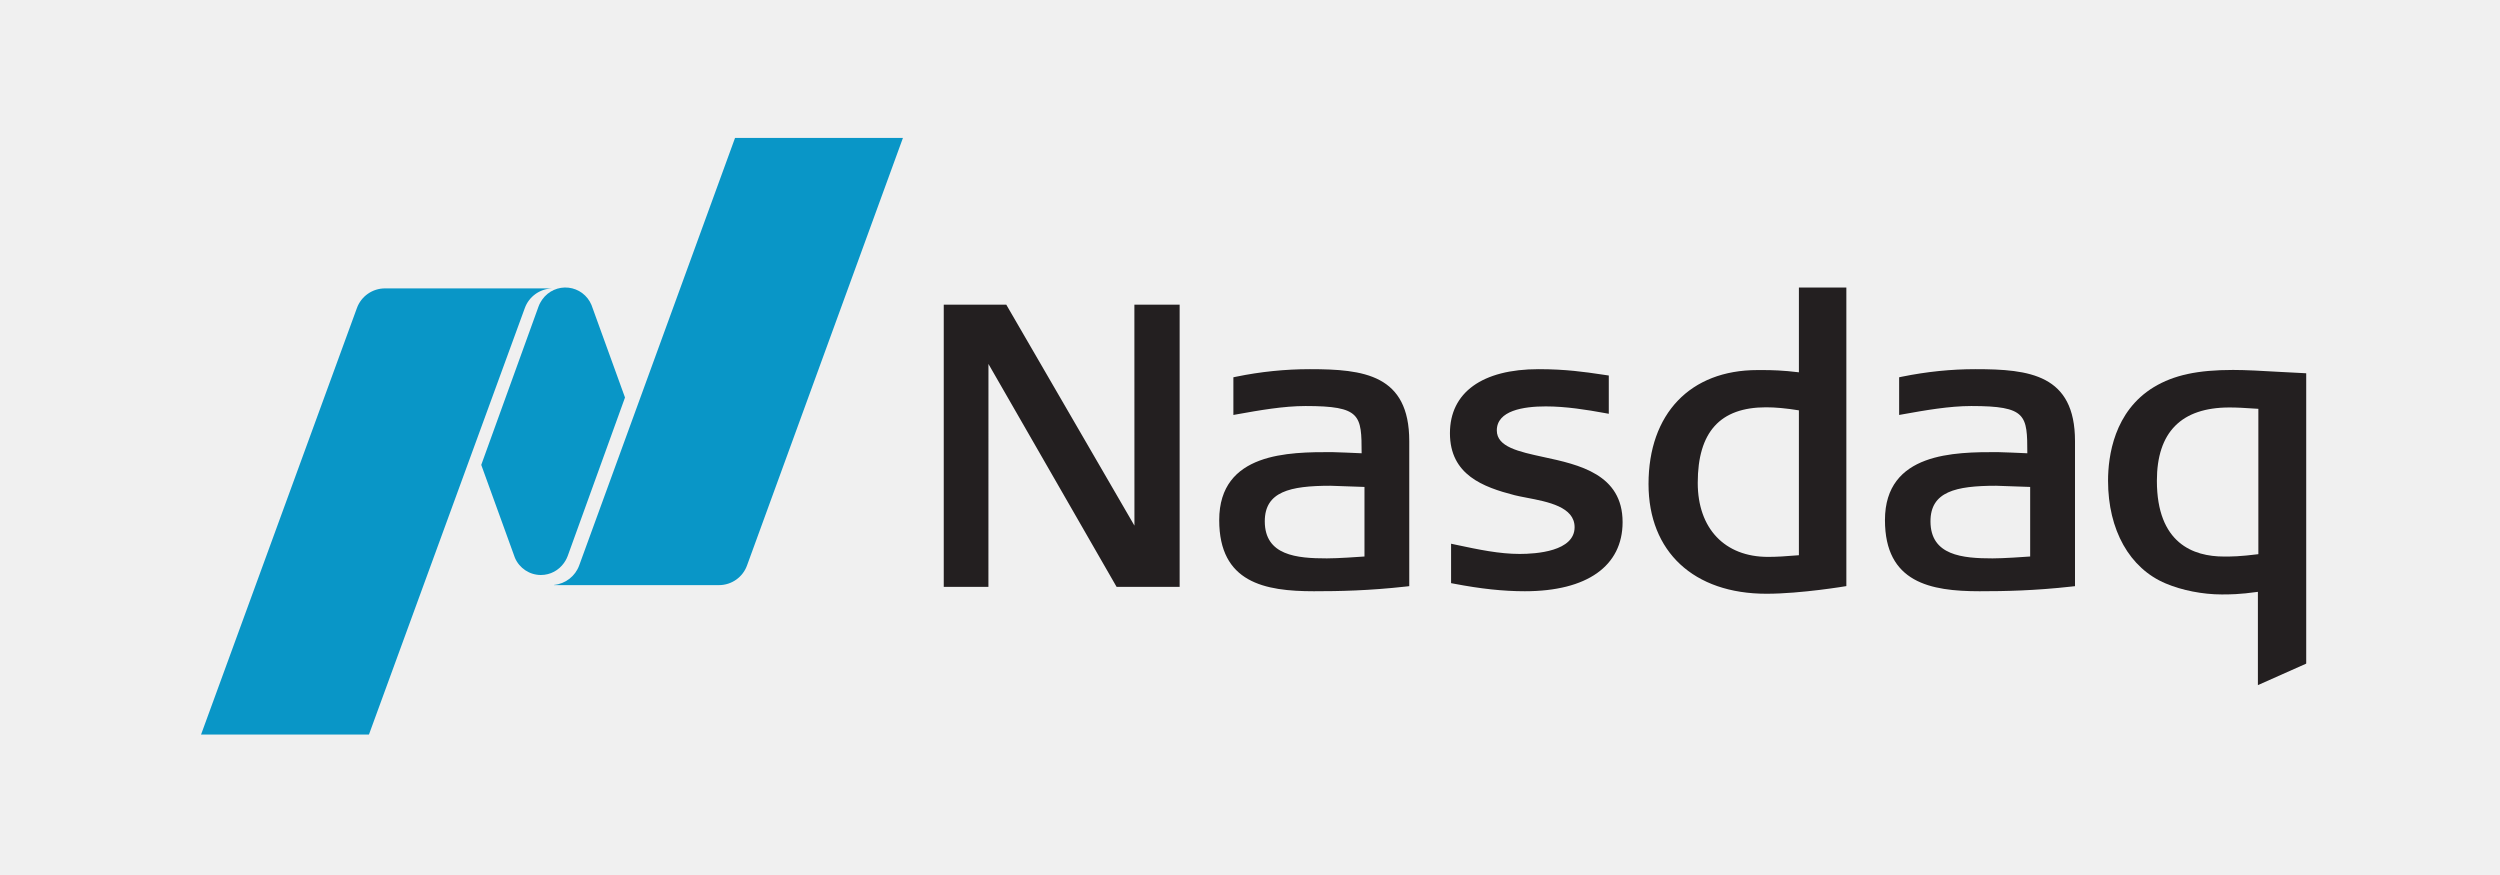
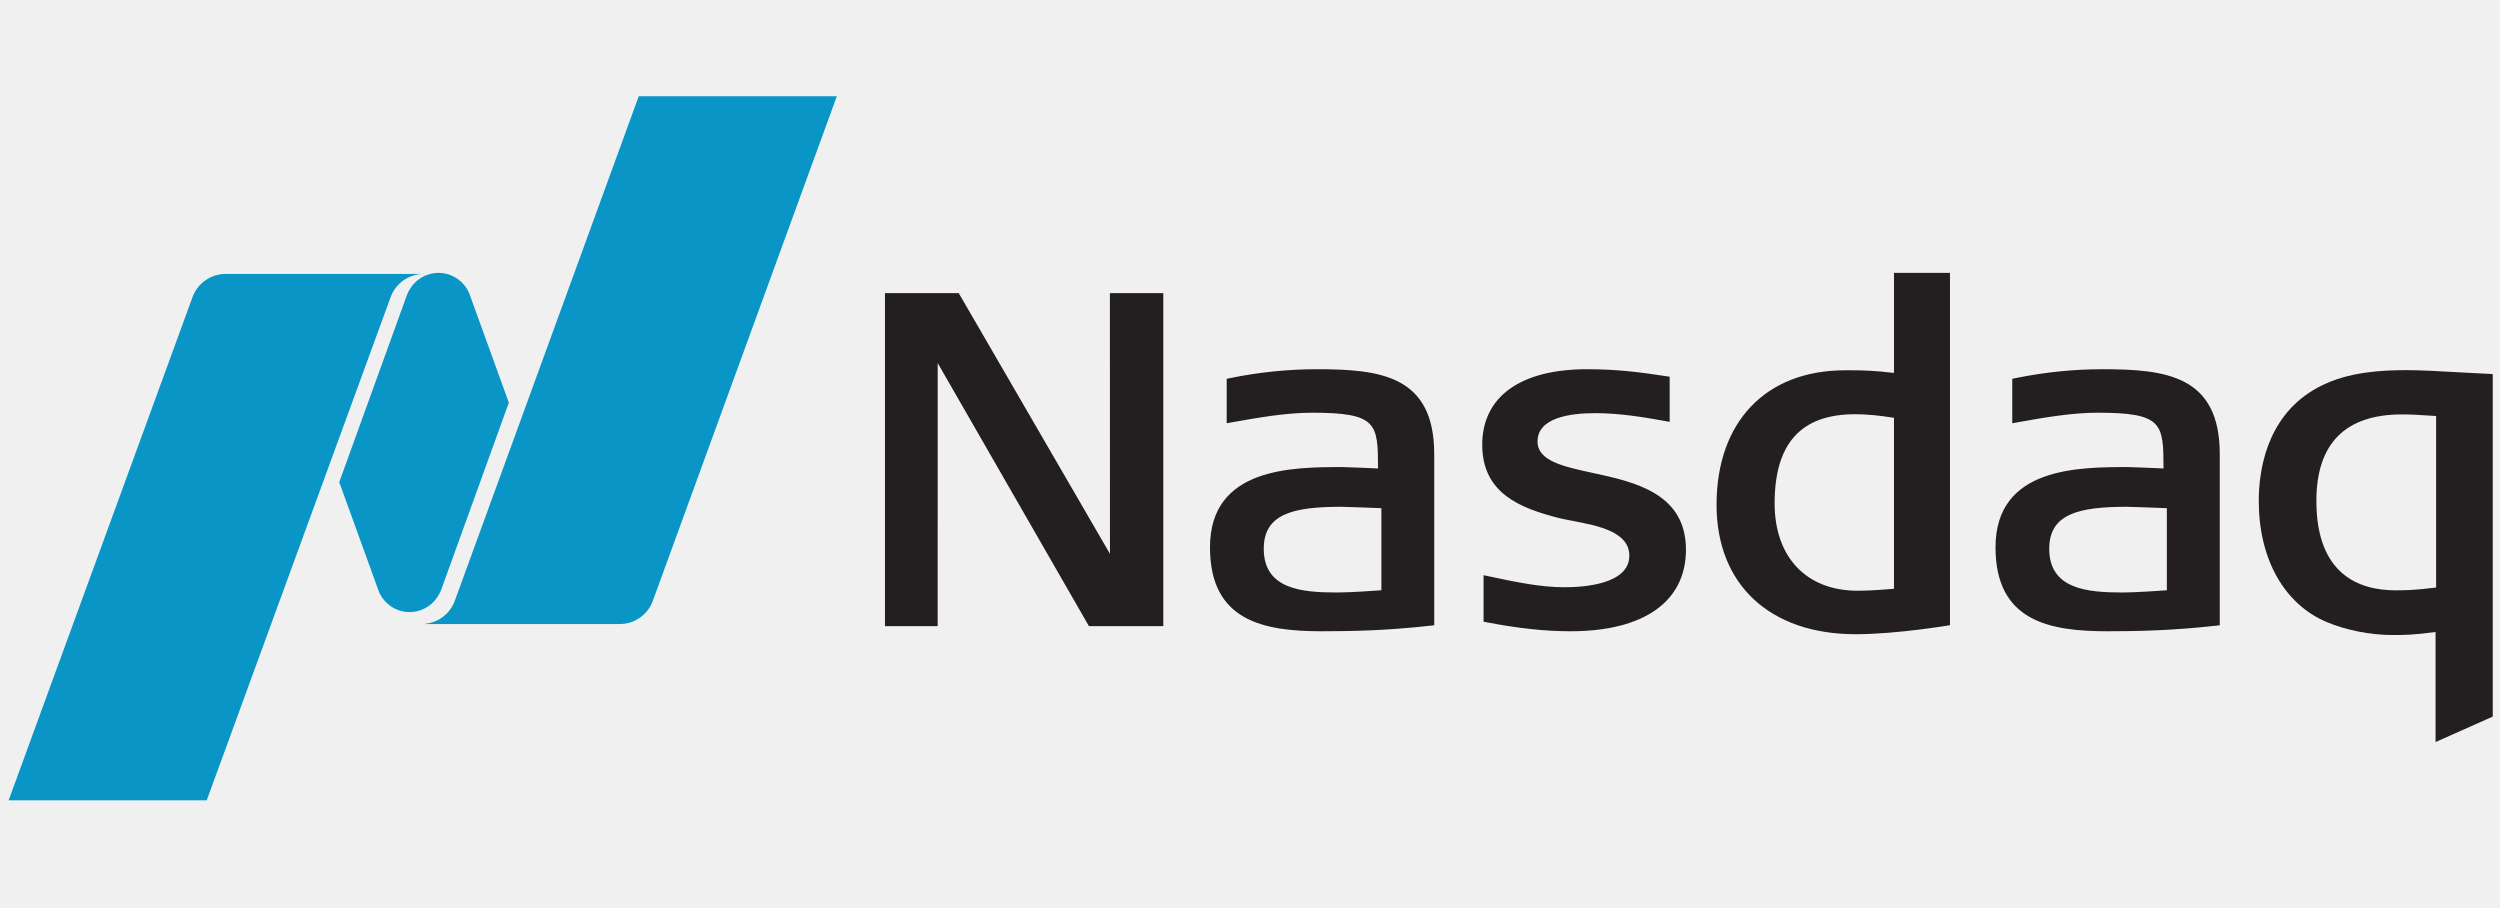
- <svg xmlns="http://www.w3.org/2000/svg" xmlns:xlink="http://www.w3.org/1999/xlink" width="400px" height="140px" viewBox="0 0 400 140" version="1.1">
-   <defs>
-     <polygon id="path-1" points="0 0 33.033 0 33.033 53 0 53" />
-     <polygon id="path-3" points="0 0.035 59 0.035 59 71.996 0 71.996" />
-     <polygon id="path-5" points="0 0 59 0 59 73.558 0 73.558" />
-   </defs>
-   <g id="Artboard" stroke="none" stroke-width="1" fill="none" fill-rule="evenodd">
-     <g id="NASDAQ_Logo" transform="translate(30, 22)">
-       <path d="M252.636,73 C240.997,73 233.764,66.28 233.764,55.447 C233.764,44.205 240.438,37.211 251.184,37.211 L252.086,37.211 C253.434,37.211 255.29,37.254 257.825,37.57 L257.825,24 L265.416,24 L265.416,71.777 C265.416,71.777 258.204,73 252.636,73 M252.568,43.168 C245.214,43.168 241.639,47.125 241.639,55.259 C241.639,62.562 245.953,67.102 252.884,67.102 C254.217,67.102 255.743,67.014 257.823,66.836 L257.823,43.655 C255.745,43.322 254.069,43.168 252.568,43.168 M148.658,71.904 L128.153,36.235 L128.147,71.904 L121,71.904 L121,26.749 L131.005,26.749 L151.51,62.1 L151.502,26.749 L158.743,26.749 L158.743,71.904 L148.658,71.904 Z M213.974,72.599 C210.521,72.599 206.922,72.213 202.636,71.391 L202.172,71.303 L202.172,64.995 L202.849,65.14 C206.629,65.944 209.893,66.63 213.158,66.63 C215.795,66.63 221.936,66.218 221.936,62.35 C221.936,59.106 217.692,58.29 214.284,57.639 L214.068,57.595 C213.431,57.477 212.83,57.356 212.325,57.229 C207.324,55.936 201.99,53.992 201.99,47.313 C201.99,40.799 207.161,37.066 216.182,37.066 C220.511,37.066 223.654,37.526 226.18,37.903 L227.407,38.083 L227.407,44.205 L226.754,44.087 C223.895,43.563 220.544,43.024 217.323,43.024 C213.741,43.024 209.49,43.692 209.49,46.868 C209.49,49.505 212.969,50.259 216.997,51.134 C222.631,52.348 229.615,53.873 229.615,61.536 C229.615,68.566 223.92,72.599 213.974,72.599 M286.726,72.599 C278.869,72.599 271.593,71.218 271.593,61.219 C271.593,50.336 282.845,50.336 289.572,50.336 C290.24,50.336 293.402,50.483 294.372,50.524 C294.363,44.42 294.286,42.964 285.405,42.964 C281.884,42.964 277.974,43.657 274.522,44.275 L273.862,44.393 L273.862,38.366 L274.306,38.271 C278.309,37.46 282.168,37.066 286.102,37.066 C294.708,37.066 302,37.93 302,48.573 L302,71.786 L301.477,71.845 C295.515,72.511 290.783,72.599 286.728,72.599 M289.382,55.721 C282.896,55.721 278.876,56.673 278.876,61.407 C278.876,66.887 284.004,67.341 288.815,67.341 C290.609,67.341 293.84,67.11 294.827,67.04 L294.827,55.91 C293.437,55.851 289.82,55.721 289.382,55.721 M180.216,72.599 C172.348,72.599 165.074,71.218 165.074,61.219 C165.074,50.336 176.326,50.336 183.05,50.336 C183.721,50.336 186.889,50.483 187.861,50.524 C187.852,44.42 187.767,42.964 178.885,42.964 C175.362,42.964 171.453,43.657 168,44.275 L167.341,44.393 L167.341,38.366 L167.796,38.271 C171.673,37.472 175.623,37.068 179.582,37.066 C188.187,37.066 195.481,37.93 195.481,48.573 L195.481,71.786 L194.955,71.845 C188.996,72.511 184.262,72.599 180.216,72.599 M182.861,55.721 C176.376,55.721 172.365,56.673 172.365,61.407 C172.365,66.887 177.484,67.341 182.296,67.341 C184.099,67.341 187.329,67.11 188.316,67.04 L188.316,55.91 C186.916,55.851 183.301,55.721 182.863,55.721" id="Shape" fill="#231F20" fill-rule="nonzero" />
-       <g id="Clipped" transform="translate(306, 35)">
-         <mask id="mask-2" fill="white">
-           <use xlink:href="#path-1" />
-         </mask>
-         <g id="a" />
-         <path d="M25.263,52.62 L25.263,37.696 C22.302,38.111 20.73,38.111 19.459,38.111 C16.452,38.111 13.113,37.456 10.528,36.36 C4.739,33.942 1.288,27.803 1.288,19.926 C1.288,15.995 2.242,8.807 8.622,4.933 C11.825,3.012 15.603,2.191 21.288,2.191 C23.322,2.191 26.069,2.345 28.723,2.5 L33.033,2.725 L33.033,49.162 L25.263,52.62 Z M20.721,8.195 C13.009,8.193 9.101,12.146 9.101,19.926 C9.101,29.943 14.931,32.047 19.833,32.047 C21.027,32.047 22.367,32.047 25.337,31.668 L25.337,8.412 C23.012,8.257 21.937,8.195 20.719,8.195 L20.721,8.195 Z" id="Shape" fill="#231F20" fill-rule="nonzero" mask="url(#mask-2)" />
-       </g>
-       <g id="Clipped" transform="translate(57, 0)">
-         <mask id="mask-4" fill="white">
-           <use xlink:href="#path-3" />
-         </mask>
-         <g id="c" />
-         <path d="M30.619,0.035 L5.668,68.474 C5.039,70.194 3.481,71.403 1.656,71.588 L1.656,71.62 L28.032,71.62 C30.097,71.62 31.864,70.309 32.522,68.477 L57.481,0.035 L30.619,0.035 Z" id="Path" fill="#0996C7" fill-rule="nonzero" mask="url(#mask-4)" />
-       </g>
-       <path d="M56.541,70 C58.073,70 59.415,69.234 60.236,68.073 C60.321,67.952 60.621,67.529 60.833,66.954 L70,41.602 L64.637,26.796 C64.001,25.27 62.593,24.21 60.957,24.028 C59.322,23.846 57.717,24.57 56.764,25.92 C56.677,26.041 56.32,26.581 56.167,27.039 L47,52.382 L52.387,67.247 C53.101,68.917 54.734,69.999 56.541,70" id="Path" fill="#0996C7" fill-rule="nonzero" />
-       <g id="Clipped" transform="translate(0, 22)">
-         <mask id="mask-6" fill="white">
-           <use xlink:href="#path-5" />
-         </mask>
-         <g id="e" />
-         <path d="M58.275,2.142 L31.609,2.142 C29.544,2.142 27.776,3.443 27.109,5.28 L2.159,73.556 L29.021,73.556 L53.974,5.282 C54.636,3.466 56.336,2.228 58.275,2.15 L58.275,2.142 Z" id="Path" fill="#0996C7" fill-rule="nonzero" mask="url(#mask-6)" />
-       </g>
-     </g>
+ <svg xmlns="http://www.w3.org/2000/svg" width="339" height="123" viewBox="0 0 339 123" fill="none">
+   <path d="M251.636 86C239.997 86 232.764 79.28 232.764 68.447C232.764 57.205 239.438 50.211 250.184 50.211H251.086C252.434 50.211 254.29 50.254 256.825 50.57V37H264.416V84.777C264.416 84.777 257.203 86 251.636 86ZM251.568 56.168C244.214 56.168 240.639 60.125 240.639 68.259C240.639 75.562 244.953 80.102 251.884 80.102C253.217 80.102 254.743 80.014 256.823 79.836V56.655C254.745 56.322 253.069 56.168 251.568 56.168ZM147.658 84.904L127.153 49.235L127.147 84.904H120V39.749H130.005L150.51 75.1L150.502 39.749H157.743V84.904H147.658ZM212.974 85.599C209.521 85.599 205.922 85.213 201.636 84.391L201.172 84.303V77.995L201.849 78.14C205.629 78.944 208.893 79.63 212.158 79.63C214.795 79.63 220.936 79.218 220.936 75.35C220.936 72.106 216.692 71.29 213.284 70.639L213.068 70.595C212.431 70.477 211.83 70.356 211.325 70.229C206.324 68.936 200.99 66.992 200.99 60.313C200.99 53.799 206.161 50.066 215.182 50.066C219.511 50.066 222.654 50.526 225.18 50.903L226.407 51.083V57.205L225.754 57.087C222.895 56.563 219.544 56.023 216.323 56.023C212.741 56.023 208.49 56.692 208.49 59.868C208.49 62.505 211.969 63.259 215.997 64.134C221.631 65.348 228.615 66.874 228.615 74.536C228.615 81.566 222.92 85.599 212.974 85.599ZM285.726 85.599C277.869 85.599 270.593 84.218 270.593 74.219C270.593 63.336 281.845 63.336 288.572 63.336C289.24 63.336 292.402 63.483 293.372 63.524C293.363 57.42 293.286 55.964 284.405 55.964C280.884 55.964 276.974 56.657 273.522 57.275L272.862 57.394V51.366L273.306 51.272C277.309 50.461 281.168 50.066 285.102 50.066C293.708 50.066 301 50.929 301 61.573V84.786L300.477 84.845C294.515 85.511 289.783 85.599 285.728 85.599H285.726ZM288.382 68.721C281.896 68.721 277.876 69.672 277.876 74.407C277.876 79.887 283.004 80.341 287.815 80.341C289.609 80.341 292.84 80.11 293.827 80.04V68.91C292.437 68.85 288.82 68.721 288.382 68.721ZM179.216 85.599C171.348 85.599 164.074 84.218 164.074 74.219C164.074 63.336 175.326 63.336 182.05 63.336C182.721 63.336 185.889 63.483 186.861 63.524C186.852 57.42 186.767 55.964 177.885 55.964C174.362 55.964 170.453 56.657 167 57.275L166.341 57.394V51.366L166.796 51.272C170.673 50.472 174.623 50.068 178.582 50.066C187.187 50.066 194.481 50.929 194.481 61.573V84.786L193.955 84.845C187.996 85.511 183.262 85.599 179.216 85.599ZM181.861 68.721C175.376 68.721 171.365 69.672 171.365 74.407C171.365 79.887 176.484 80.341 181.296 80.341C183.099 80.341 186.329 80.11 187.316 80.04V68.91C185.916 68.85 182.301 68.721 181.863 68.721" fill="#231F20" />
+   <mask id="mask0_0:1" style="mask-type:alpha" maskUnits="userSpaceOnUse" x="305" y="48" width="34" height="53">
+     <path d="M305 48H338.033V101H305V48Z" fill="white" />
+   </mask>
+   <g mask="url(#mask0_0:1)">
+     <path d="M330.263 100.62V85.696C327.302 86.111 325.73 86.111 324.459 86.111C321.452 86.111 318.113 85.456 315.528 84.36C309.739 81.942 306.288 75.803 306.288 67.926C306.288 63.995 307.242 56.807 313.622 52.933C316.825 51.012 320.603 50.191 326.288 50.191C328.322 50.191 331.069 50.345 333.723 50.5L338.033 50.725V97.162L330.263 100.62ZM325.721 56.195C318.009 56.193 314.101 60.146 314.101 67.926C314.101 77.943 319.931 80.047 324.833 80.047C326.027 80.047 327.367 80.047 330.337 79.668V56.411C328.012 56.257 326.937 56.195 325.719 56.195H325.721Z" fill="#231F20" />
+   </g>
+   <mask id="mask1_0:1" style="mask-type:alpha" maskUnits="userSpaceOnUse" x="56" y="13" width="59" height="72">
+     <path d="M56 13.035H115V84.996H56V13.035Z" fill="white" />
+   </mask>
+   <g mask="url(#mask1_0:1)">
+     <path d="M86.619 13.035L61.668 81.475C61.039 83.194 59.481 84.403 57.656 84.588V84.621H84.032C86.097 84.621 87.864 83.309 88.522 81.477L113.481 13.035H86.619Z" fill="#0996C7" />
+   </g>
+   <path d="M55.541 83C57.073 83 58.415 82.234 59.236 81.073C59.321 80.952 59.621 80.529 59.833 79.954L69 54.602L63.637 39.796C63.001 38.27 61.593 37.21 59.957 37.028C58.322 36.846 56.717 37.57 55.764 38.92C55.677 39.041 55.32 39.581 55.167 40.039L46 65.382L51.387 80.247C52.101 81.917 53.734 82.999 55.541 83Z" fill="#0996C7" />
+   <mask id="mask2_0:1" style="mask-type:alpha" maskUnits="userSpaceOnUse" x="-1" y="35" width="59" height="74">
+     <path d="M-1 35H58V108.558H-1V35Z" fill="white" />
+   </mask>
+   <g mask="url(#mask2_0:1)">
+     <path d="M57.275 37.142H30.609C28.544 37.142 26.776 38.443 26.109 40.28L1.159 108.556H28.021L52.974 40.282C53.636 38.465 55.336 37.228 57.275 37.15V37.142Z" fill="#0996C7" />
  </g>
</svg>
